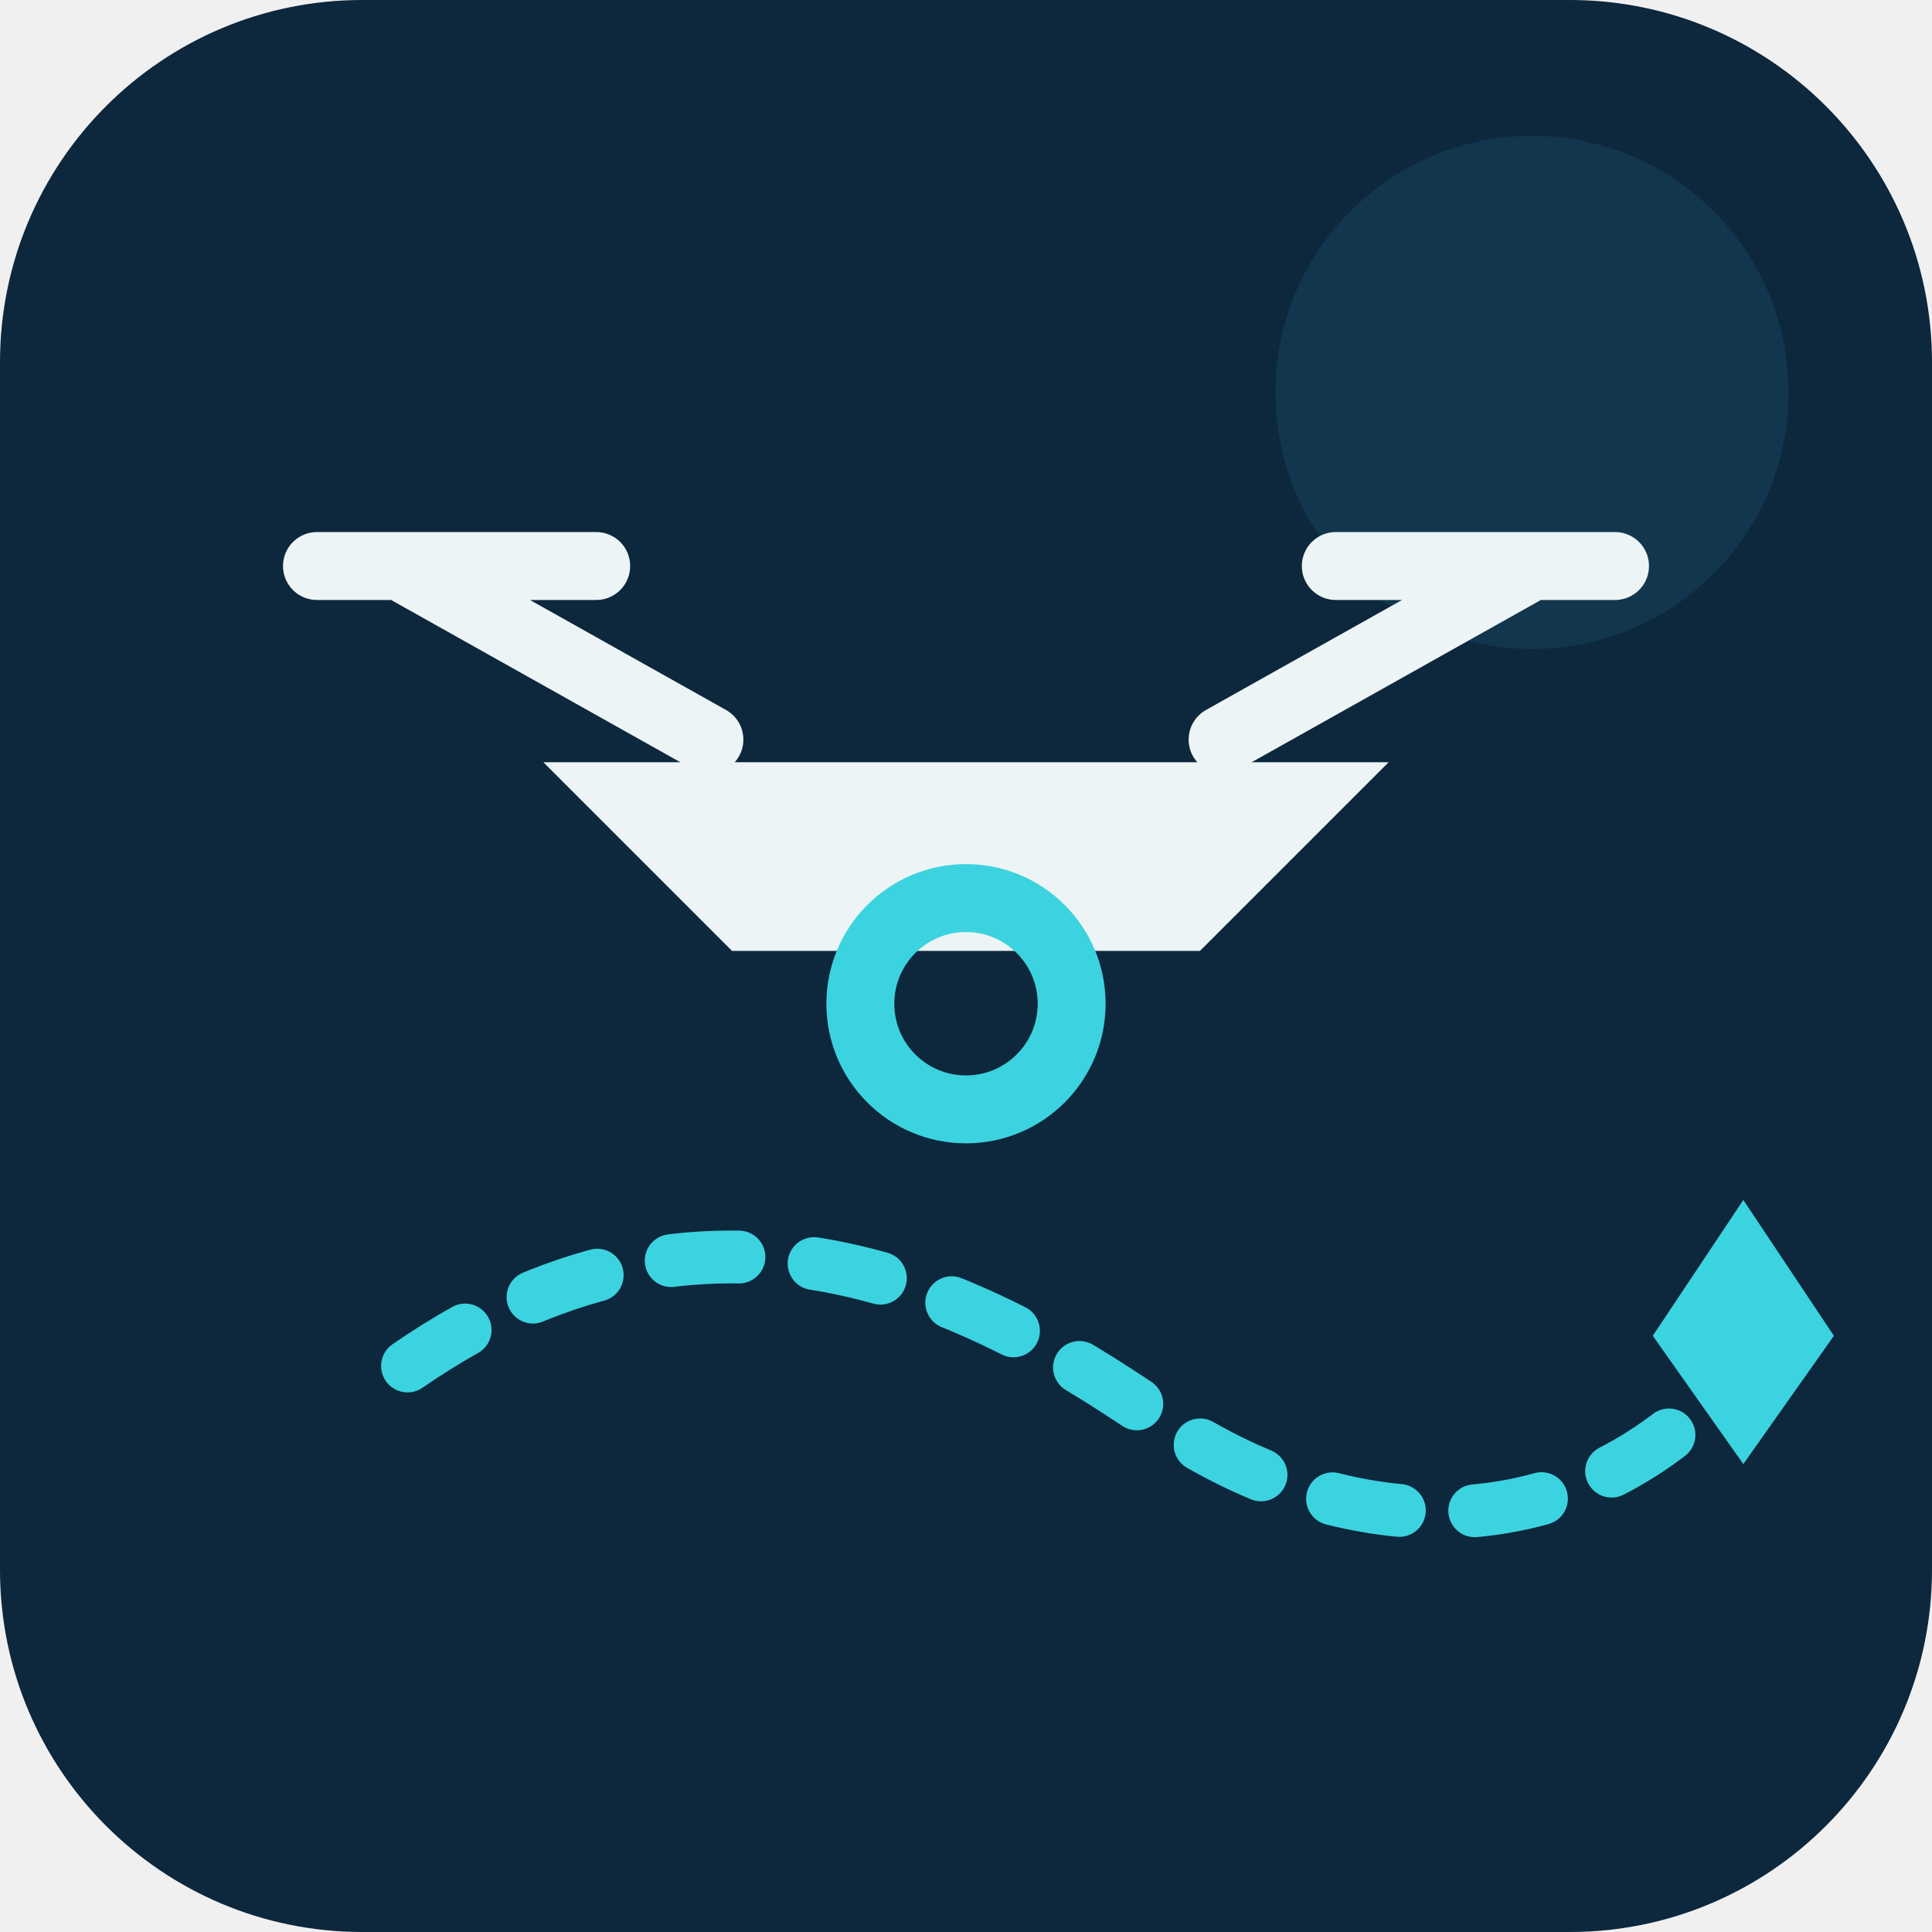
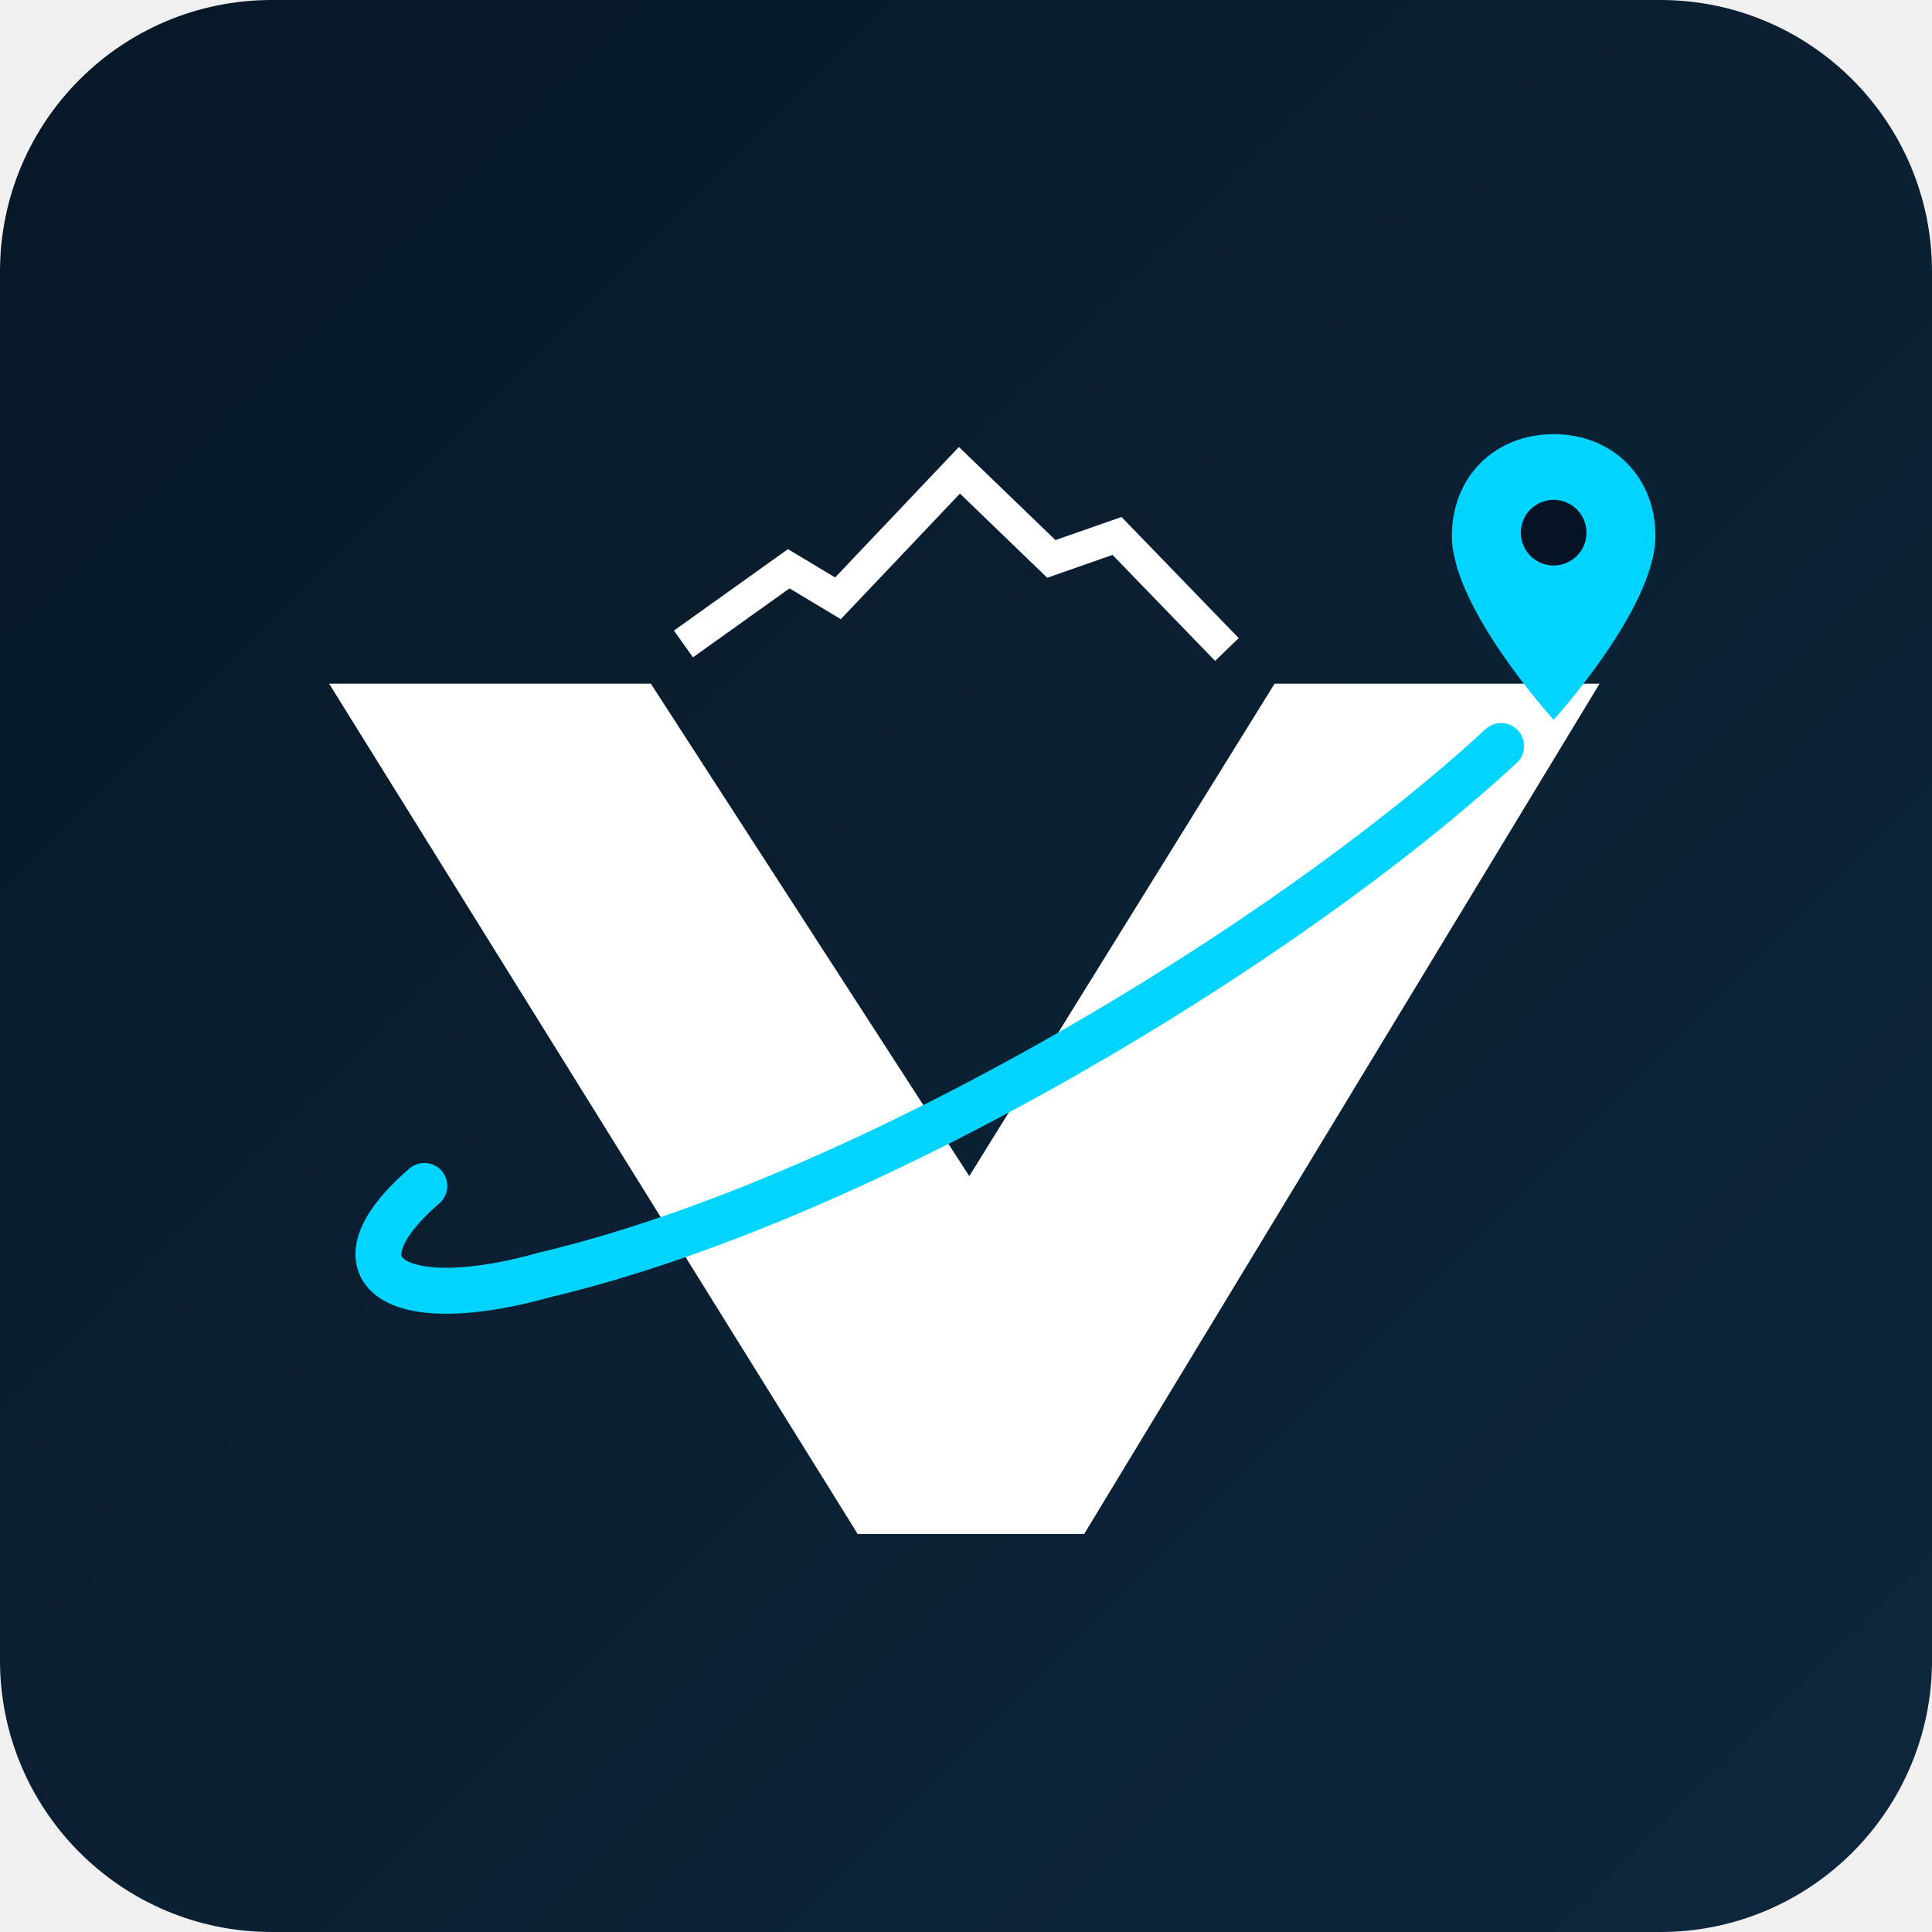
- <svg xmlns="http://www.w3.org/2000/svg" viewBox="0 0 256 256">
-   <rect width="256" height="256" rx="48" fill="#0d273d" />
-   <circle cx="203" cy="52" r="34" fill="#123c56" opacity=".7" />
-   <path d="M72 101h112l-25 25H97z" fill="#edf4f5" />
-   <path d="M94 98L53 75M162 98l41-23M79 75H42M177 75h37" stroke="#edf4f5" stroke-width="9" stroke-linecap="round" />
-   <circle cx="128" cy="133" r="14" fill="none" stroke="#3bd3df" stroke-width="9" />
-   <path d="M54 181c42-29 78-8 101 8 23 15 52 17 73-5" fill="none" stroke="#3bd3df" stroke-width="7" stroke-linecap="round" stroke-dasharray="9 10" />
-   <path d="M219 177l12-18 12 18-12 17z" fill="#3bd3df" />
+ <svg xmlns="http://www.w3.org/2000/svg" width="512" height="512" viewBox="0 0 512 512" role="img" aria-labelledby="title">
+   <defs>
+     <linearGradient id="sq" x1="0" y1="0" x2="1" y2="1">
+       <stop stop-color="#071827" />
+       <stop offset="1" stop-color="#0D273D" />
+     </linearGradient>
+   </defs>
+   <rect width="512" height="512" rx="72" fill="url(#sq)" />
+   <g transform="translate(33.28 33.28) scale(0.87)">
+     <path d="M62 170 L160 170 L257 320 L350 170 L449 170 L292 429 L223 429 Z" fill="#FFFFFF" />
+     <path d="M174 155 L202 135 L217 144 L254 105 L282 132 L302 125 L332 156" fill="none" stroke="#FFFFFF" stroke-width="10" stroke-linecap="square" stroke-linejoin="miter" />
+     <path d="M91 323 C61 349 82 363 128 350 C225 327 353 250 419 189" fill="none" stroke="#00D4FF" stroke-width="14" stroke-linecap="round" />
+     <path d="M435 94 C417 94 404 107 404 125 C404 147 435 181 435 181 C435 181 466 147 466 125 C466 107 453 94 435 94 Z" fill="#00D4FF" />
+     <circle cx="435" cy="124" r="10" fill="#061324" />
+   </g>
</svg>
